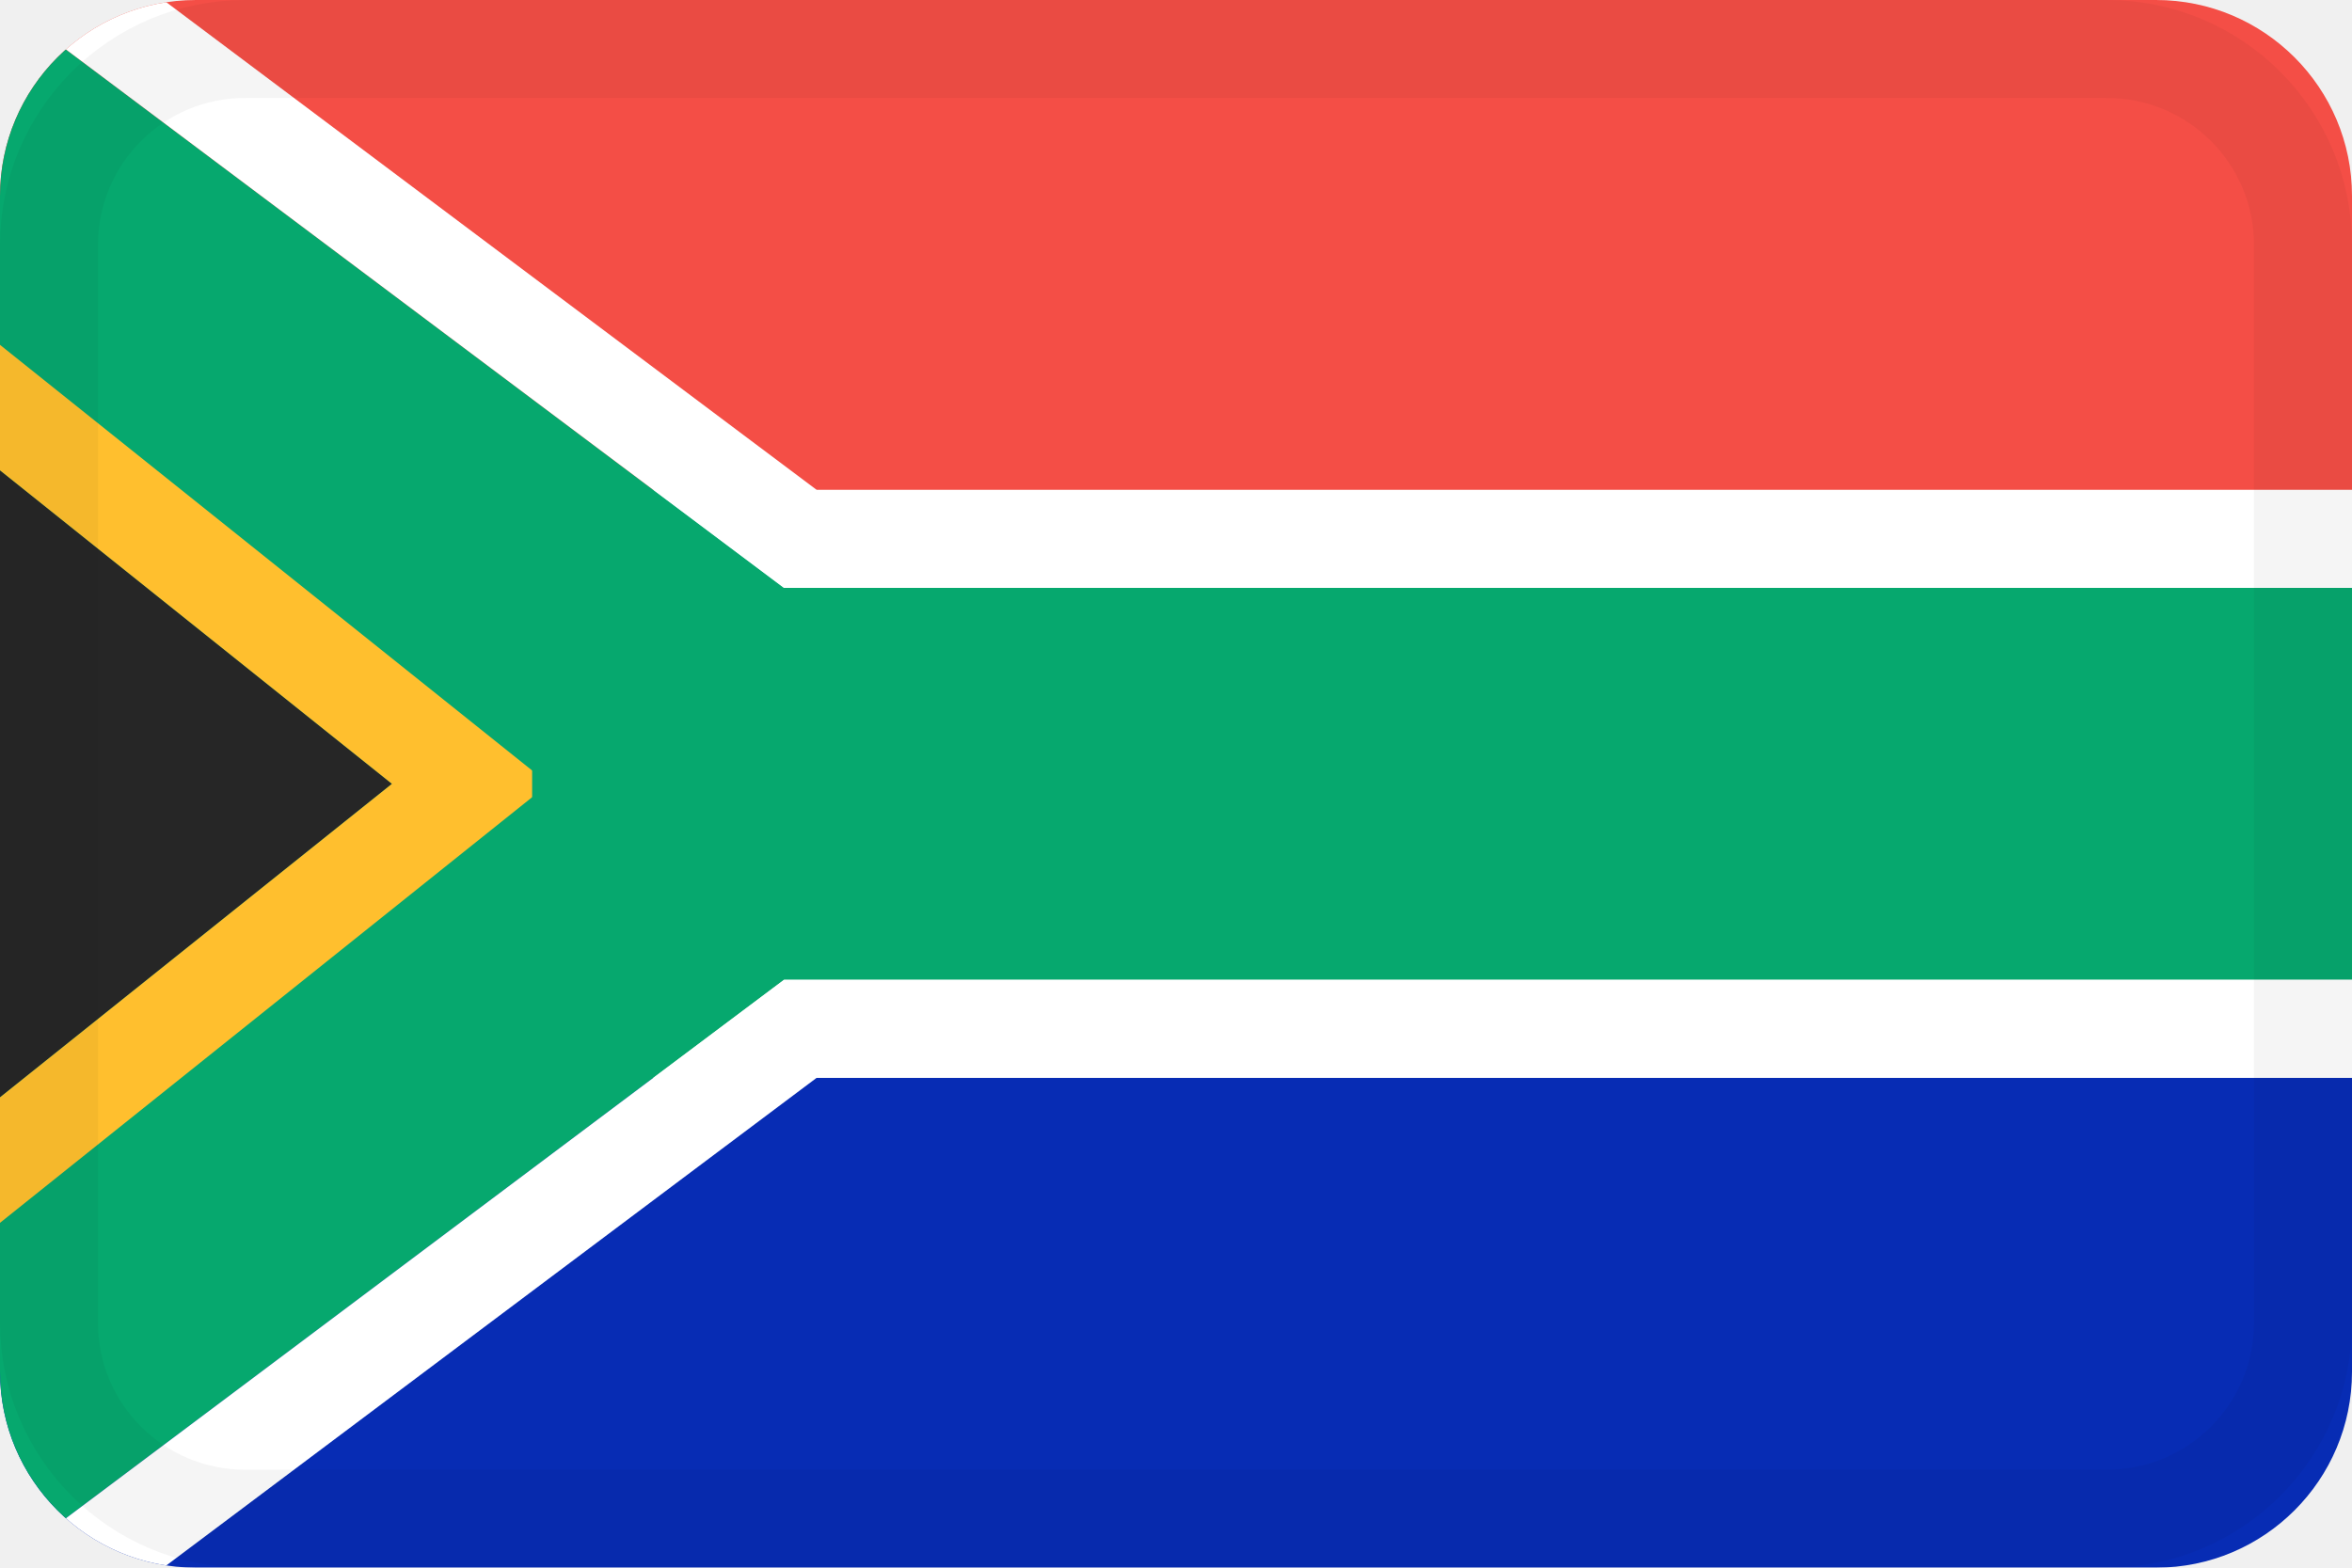
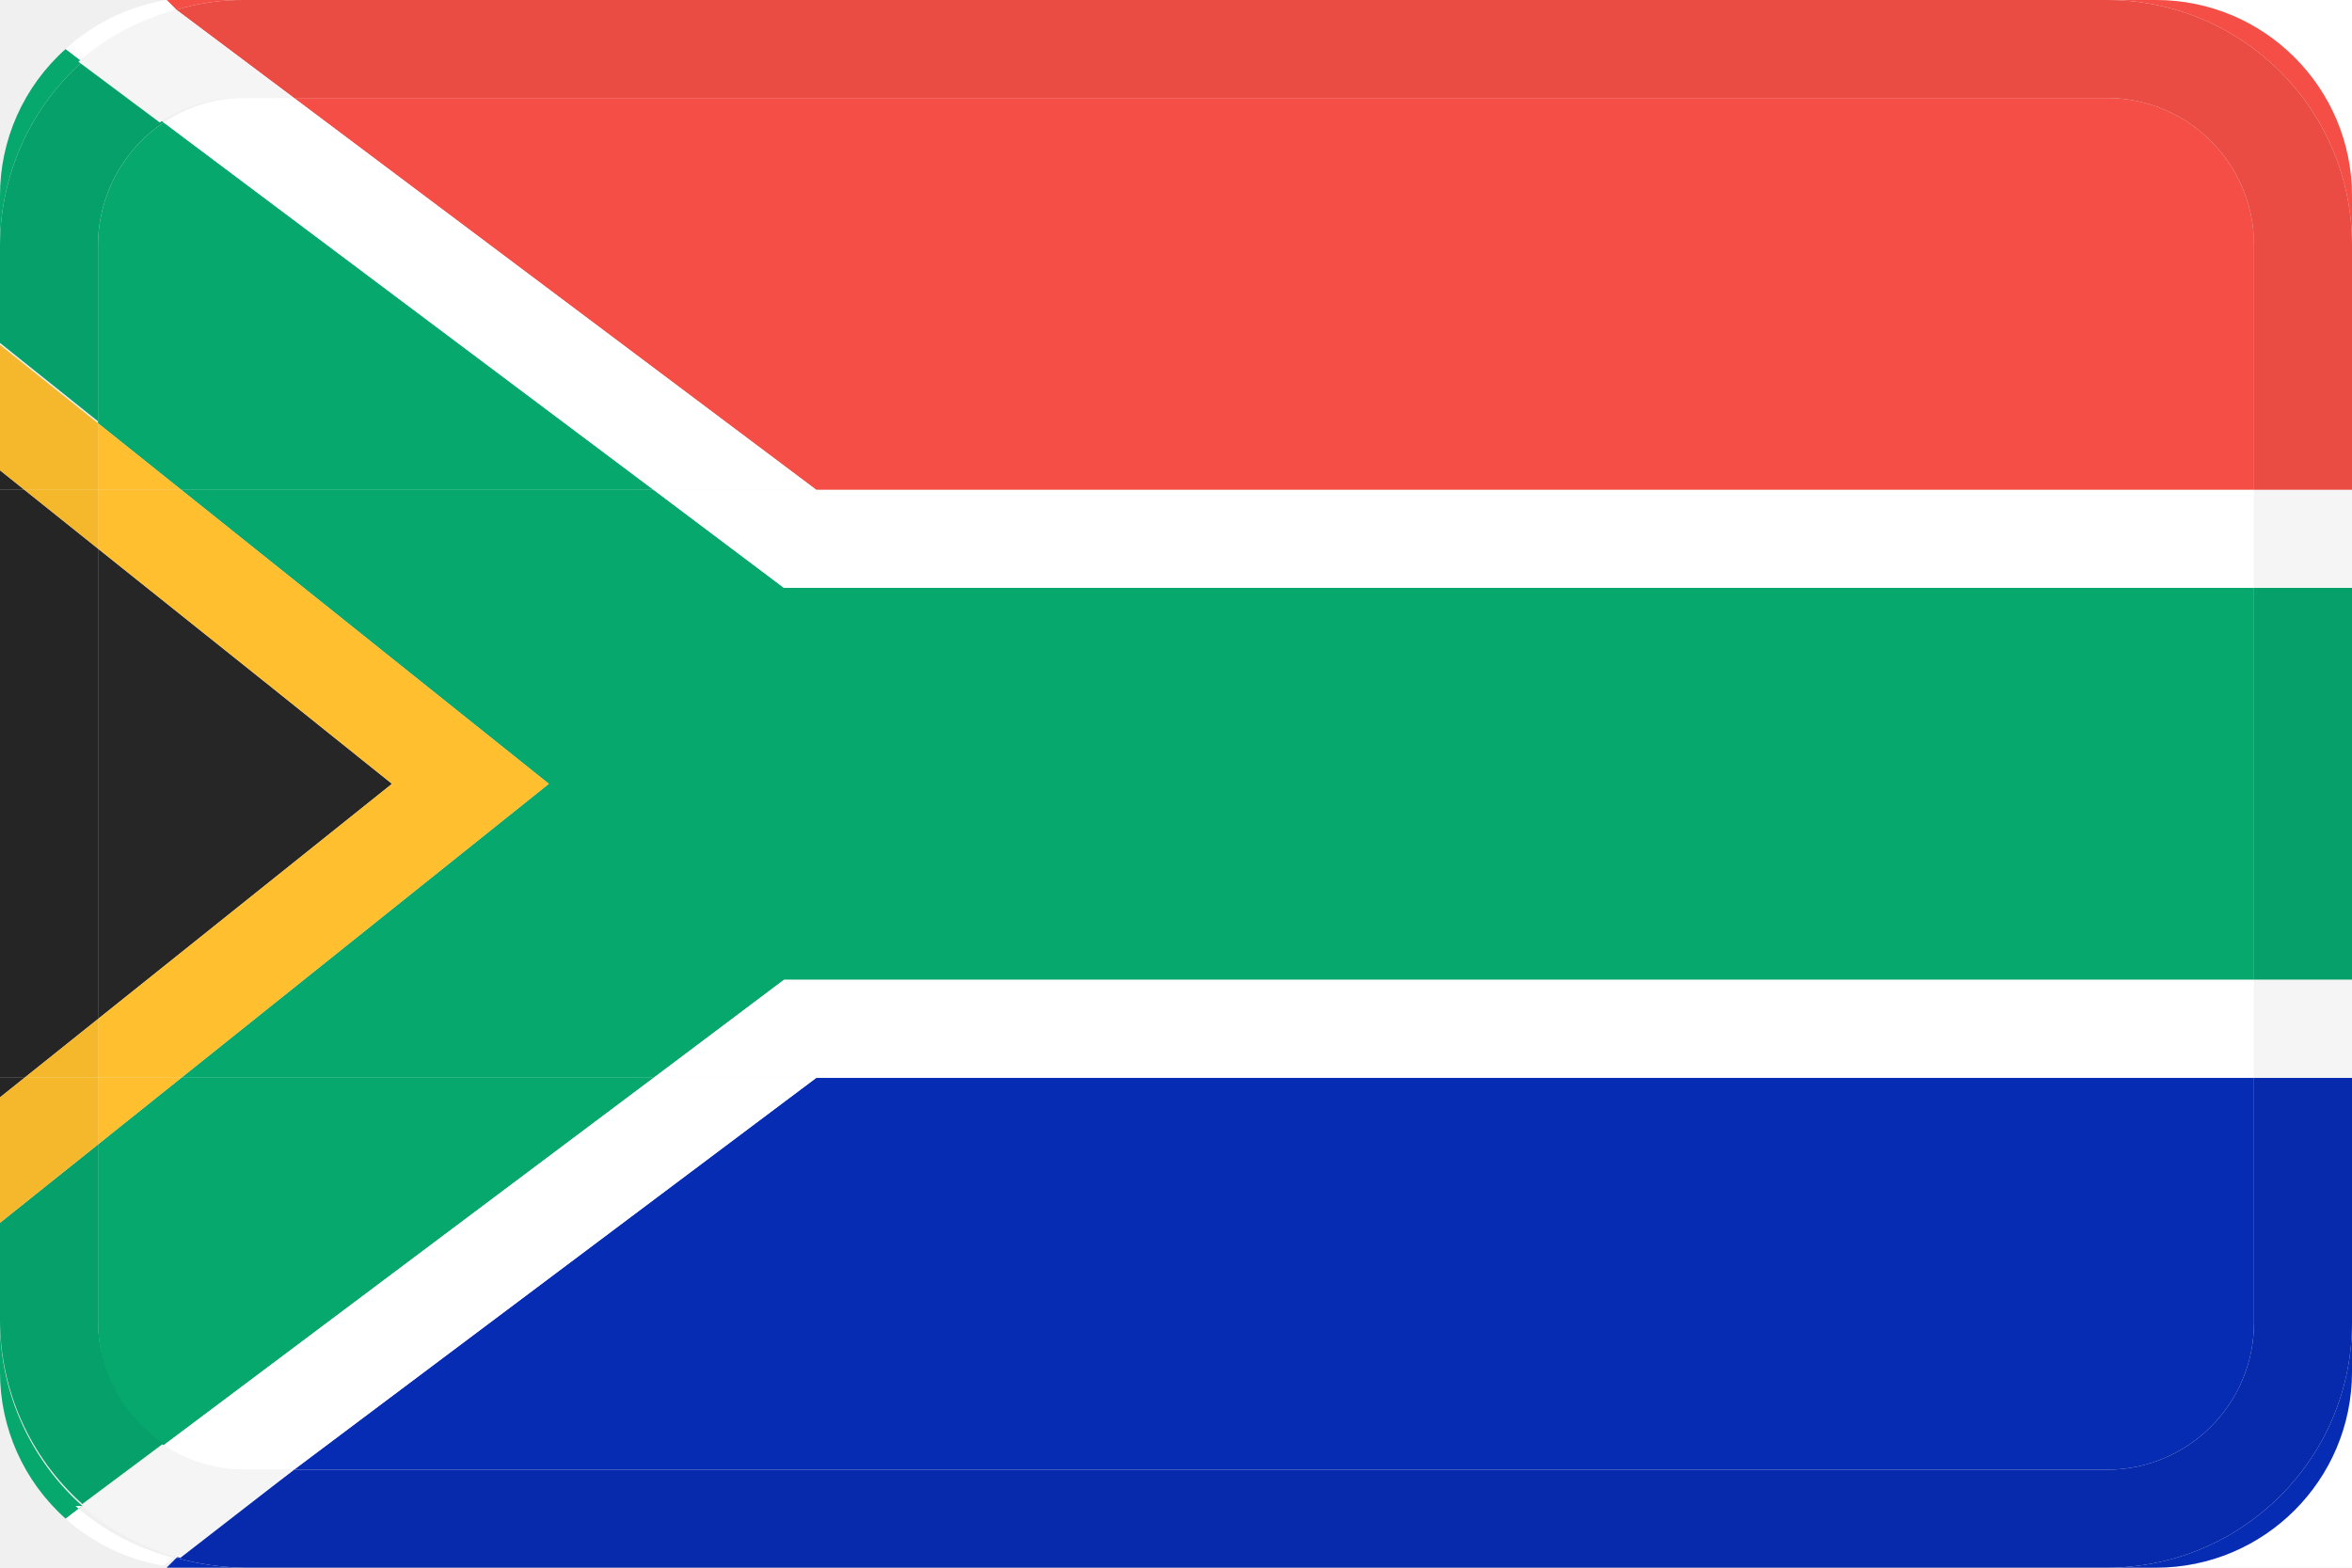
- <svg xmlns="http://www.w3.org/2000/svg" xmlns:xlink="http://www.w3.org/1999/xlink" width="24px" height="16px" viewBox="0 0 24 16" version="1.1">
-   <defs>
-     <rect id="south-africa-path-1" x="0" y="0" width="24" height="16" rx="2" />
-     <polygon id="sourth-africa-path-3" points="0 0 8 6 24 6 24 10 8 10 0 16" />
-     <polygon id="sourth-africa-path-4" points="-1 4 4 8 -1 12" />
-   </defs>
-   <g id="icons/flags/south-africa" stroke="none" stroke-width="1" fill="none" fill-rule="evenodd">
-     <mask id="mask-2" fill="white">
-       <use xlink:href="#south-africa-path-1" />
-     </mask>
-     <g id="mask" />
-     <rect id="Rectangle" fill="#072CB4" mask="url(#mask-2)" x="0" y="11" width="24" height="5" />
-     <rect id="Rectangle-Copy" fill="#F44E46" mask="url(#mask-2)" x="0" y="0" width="24" height="5" />
-     <g id="Rectangle-36" mask="url(#mask-2)">
-       <use fill="#06A86E" fill-rule="evenodd" xlink:href="#sourth-africa-path-3" />
-       <path stroke="#FFFFFF" stroke-width="1" d="M8.167,5.5 L24.5,5.5 L24.5,10.5 L8.167,10.5 L-0.5,17 L-0.5,-1 L8.167,5.5 Z" />
-     </g>
-     <g id="Rectangle-2" mask="url(#mask-2)">
-       <use fill="#262626" fill-rule="evenodd" xlink:href="#sourth-africa-path-4" />
-       <path stroke="#FFBF2E" stroke-width="1" d="M-1.5,2.96 L4.8,8 L-1.5,13.04 L-1.5,2.96 Z" />
-     </g>
-     <rect id="border" stroke-opacity="0.04" stroke="#000000" mask="url(#mask-2)" x="0.5" y="0.5" width="23" height="15" rx="2" />
-   </g>
+ <svg xmlns="http://www.w3.org/2000/svg" width="24" height="16" viewBox="0 0 24 16">
+   <path d="M24,14a2,2,0,0,1-2,2H2l-.3,0,0,0H24V14" fill="#fff" />
+   <path d="M23,11H8.33L3,15H21.5A1.5,1.5,0,0,0,23,13.5V11m1,0h0v2.5A2.5,2.5,0,0,1,21.5,16H2.5a2.69,2.69,0,0,1-.7-.1L1.7,16,2,16H22a2,2,0,0,0,2-2V11" fill="#072cb4" />
+   <path d="M2,0H1.67l0,0L2,0M24,0H22a2,2,0,0,1,2,2V0" fill="#fff" />
+   <path d="M21.5,1H3L8.33,5H23V2.5A1.5,1.5,0,0,0,21.5,1M2.5,0H2L1.7,0,1.8.1A2.32,2.32,0,0,1,2.5,0M22,0h-.5A2.5,2.5,0,0,1,24,2.5V2a2,2,0,0,0-2-2" fill="#f44e46" />
+   <path d="M1,5.6H1L2.79,7,1,5.6M6.67,5H1.85L5.6,8,1.85,11H6.67L8,10H23V6H8L6.67,5" fill="#06a86e" />
+   <path d="M0,12.48H0V14a2,2,0,0,0,.67,1.5l.17-.13A2.52,2.52,0,0,1,0,13.5v-1M6.67,11H1.85L1,11.68V13.5a1.51,1.51,0,0,0,.67,1.25l5-3.75" fill="#06a86e" />
+   <path d="M0,4.8H0M1.67,1.25A1.51,1.51,0,0,0,1,2.5V4.32L1.85,5H6.67l-5-3.75M.67.5A2,2,0,0,0,0,2v.5A2.52,2.52,0,0,1,.84.63L.67.5" fill="#06a86e" />
+   <path d="M23,10H8L6.67,11H23V10M8.17,5.5h0l.3-.4-.3.4m.3-.4h0M23,5H6.67L8,6H23V5m1,0h0V5" fill="#fff" />
+   <path d="M.84,15.37l-.17.13a2,2,0,0,0,1,.48l.1-.08a2.44,2.44,0,0,1-1-.53M8.33,11H6.67l-5,3.75A1.48,1.48,0,0,0,2.5,15H3l5.33-4" fill="#fff" />
+   <path d="M24,5h0M3,1H2.5a1.48,1.48,0,0,0-.83.25L6.67,5H8.33L3,1M1.7,0A2,2,0,0,0,.67.5L.84.63A2.44,2.44,0,0,1,1.8.1L1.7,0" fill="#fff" />
+   <polyline points="1 5.6 1 10.4 4 8 2.79 7.03 1 5.6" fill="#262626" />
+   <polyline points="1.85 5 1 5 1 5.6 2.79 7.03 4 8 1 10.4 1 11 1.85 11 5.6 8 1.85 5" fill="#ffbf2e" />
+   <polyline points="1.85 11 1 11 1 11.68 1.85 11" fill="#ffbf2e" />
+   <polyline points="1 4.32 1 5 1.85 5 1 4.32" fill="#ffbf2e" />
+   <path d="M24,11H23v2.5A1.5,1.5,0,0,1,21.5,15H3l-1.2.9a2.69,2.69,0,0,0,.7.1h19A2.5,2.5,0,0,0,24,13.5V11" fill="#072aad" />
+   <path d="M21.5,0H2.5a2.32,2.32,0,0,0-.7.1L3,1H21.5A1.5,1.5,0,0,1,23,2.5V5h1V2.5A2.5,2.5,0,0,0,21.5,0" fill="#ea4b43" />
+   <polyline points="24 6 23 6 23 10 24 10 24 6" fill="#06a16a" />
+   <path d="M1,11.68l-1,.8v1a2.52,2.52,0,0,0,.84,1.87l.83-.62A1.51,1.51,0,0,1,1,13.5V11.68" fill="#06a16a" />
+   <path d="M.84.63A2.52,2.52,0,0,0,0,2.5v1l1,.8V2.5a1.51,1.51,0,0,1,.67-1.25L.84.63" fill="#06a16a" />
+   <polyline points="24 5 23 5 23 6 24 6 24 10 23 10 23 11 24 11 24 5" fill="#f5f5f5" />
+   <path d="M1.67,14.75l-.83.62a2.44,2.44,0,0,0,1,.53L3,15H2.5a1.48,1.48,0,0,1-.83-.25" fill="#f5f5f5" />
+   <path d="M24,5h0M1.8.1a2.44,2.44,0,0,0-1,.53l.83.62A1.48,1.48,0,0,1,2.5,1H3L1.8.1" fill="#f5f5f5" />
+   <polyline points="0.25 5 0.25 5 1 5.6 0.25 5" fill="#06a16a" />
+   <polyline points="0 4.8 0 4.8 0.25 5 0 4.8" fill="#06a16a" />
+   <polyline points="0.25 5 0 5 0 11 0.25 11 1 10.4 1 5.6 0.25 5" fill="#252525" />
+   <polyline points="0.25 11 0 11 0 11.2 0.25 11" fill="#252525" />
+   <polyline points="0 4.8 0 5 0.25 5 0 4.8" fill="#252525" />
+   <polyline points="1 5 0.25 5 1 5.6 1 5" fill="#f5b82c" />
+   <polyline points="0 3.52 0 4.8 0.25 5 1 5 1 4.32 0 3.52" fill="#f5b82c" />
+   <polyline points="1 10.4 0.25 11 1 11 1 10.4" fill="#f5b82c" />
+   <polyline points="1 11 0.25 11 0 11.2 0 12.48 1 11.68 1 11" fill="#f5b82c" />
</svg>
